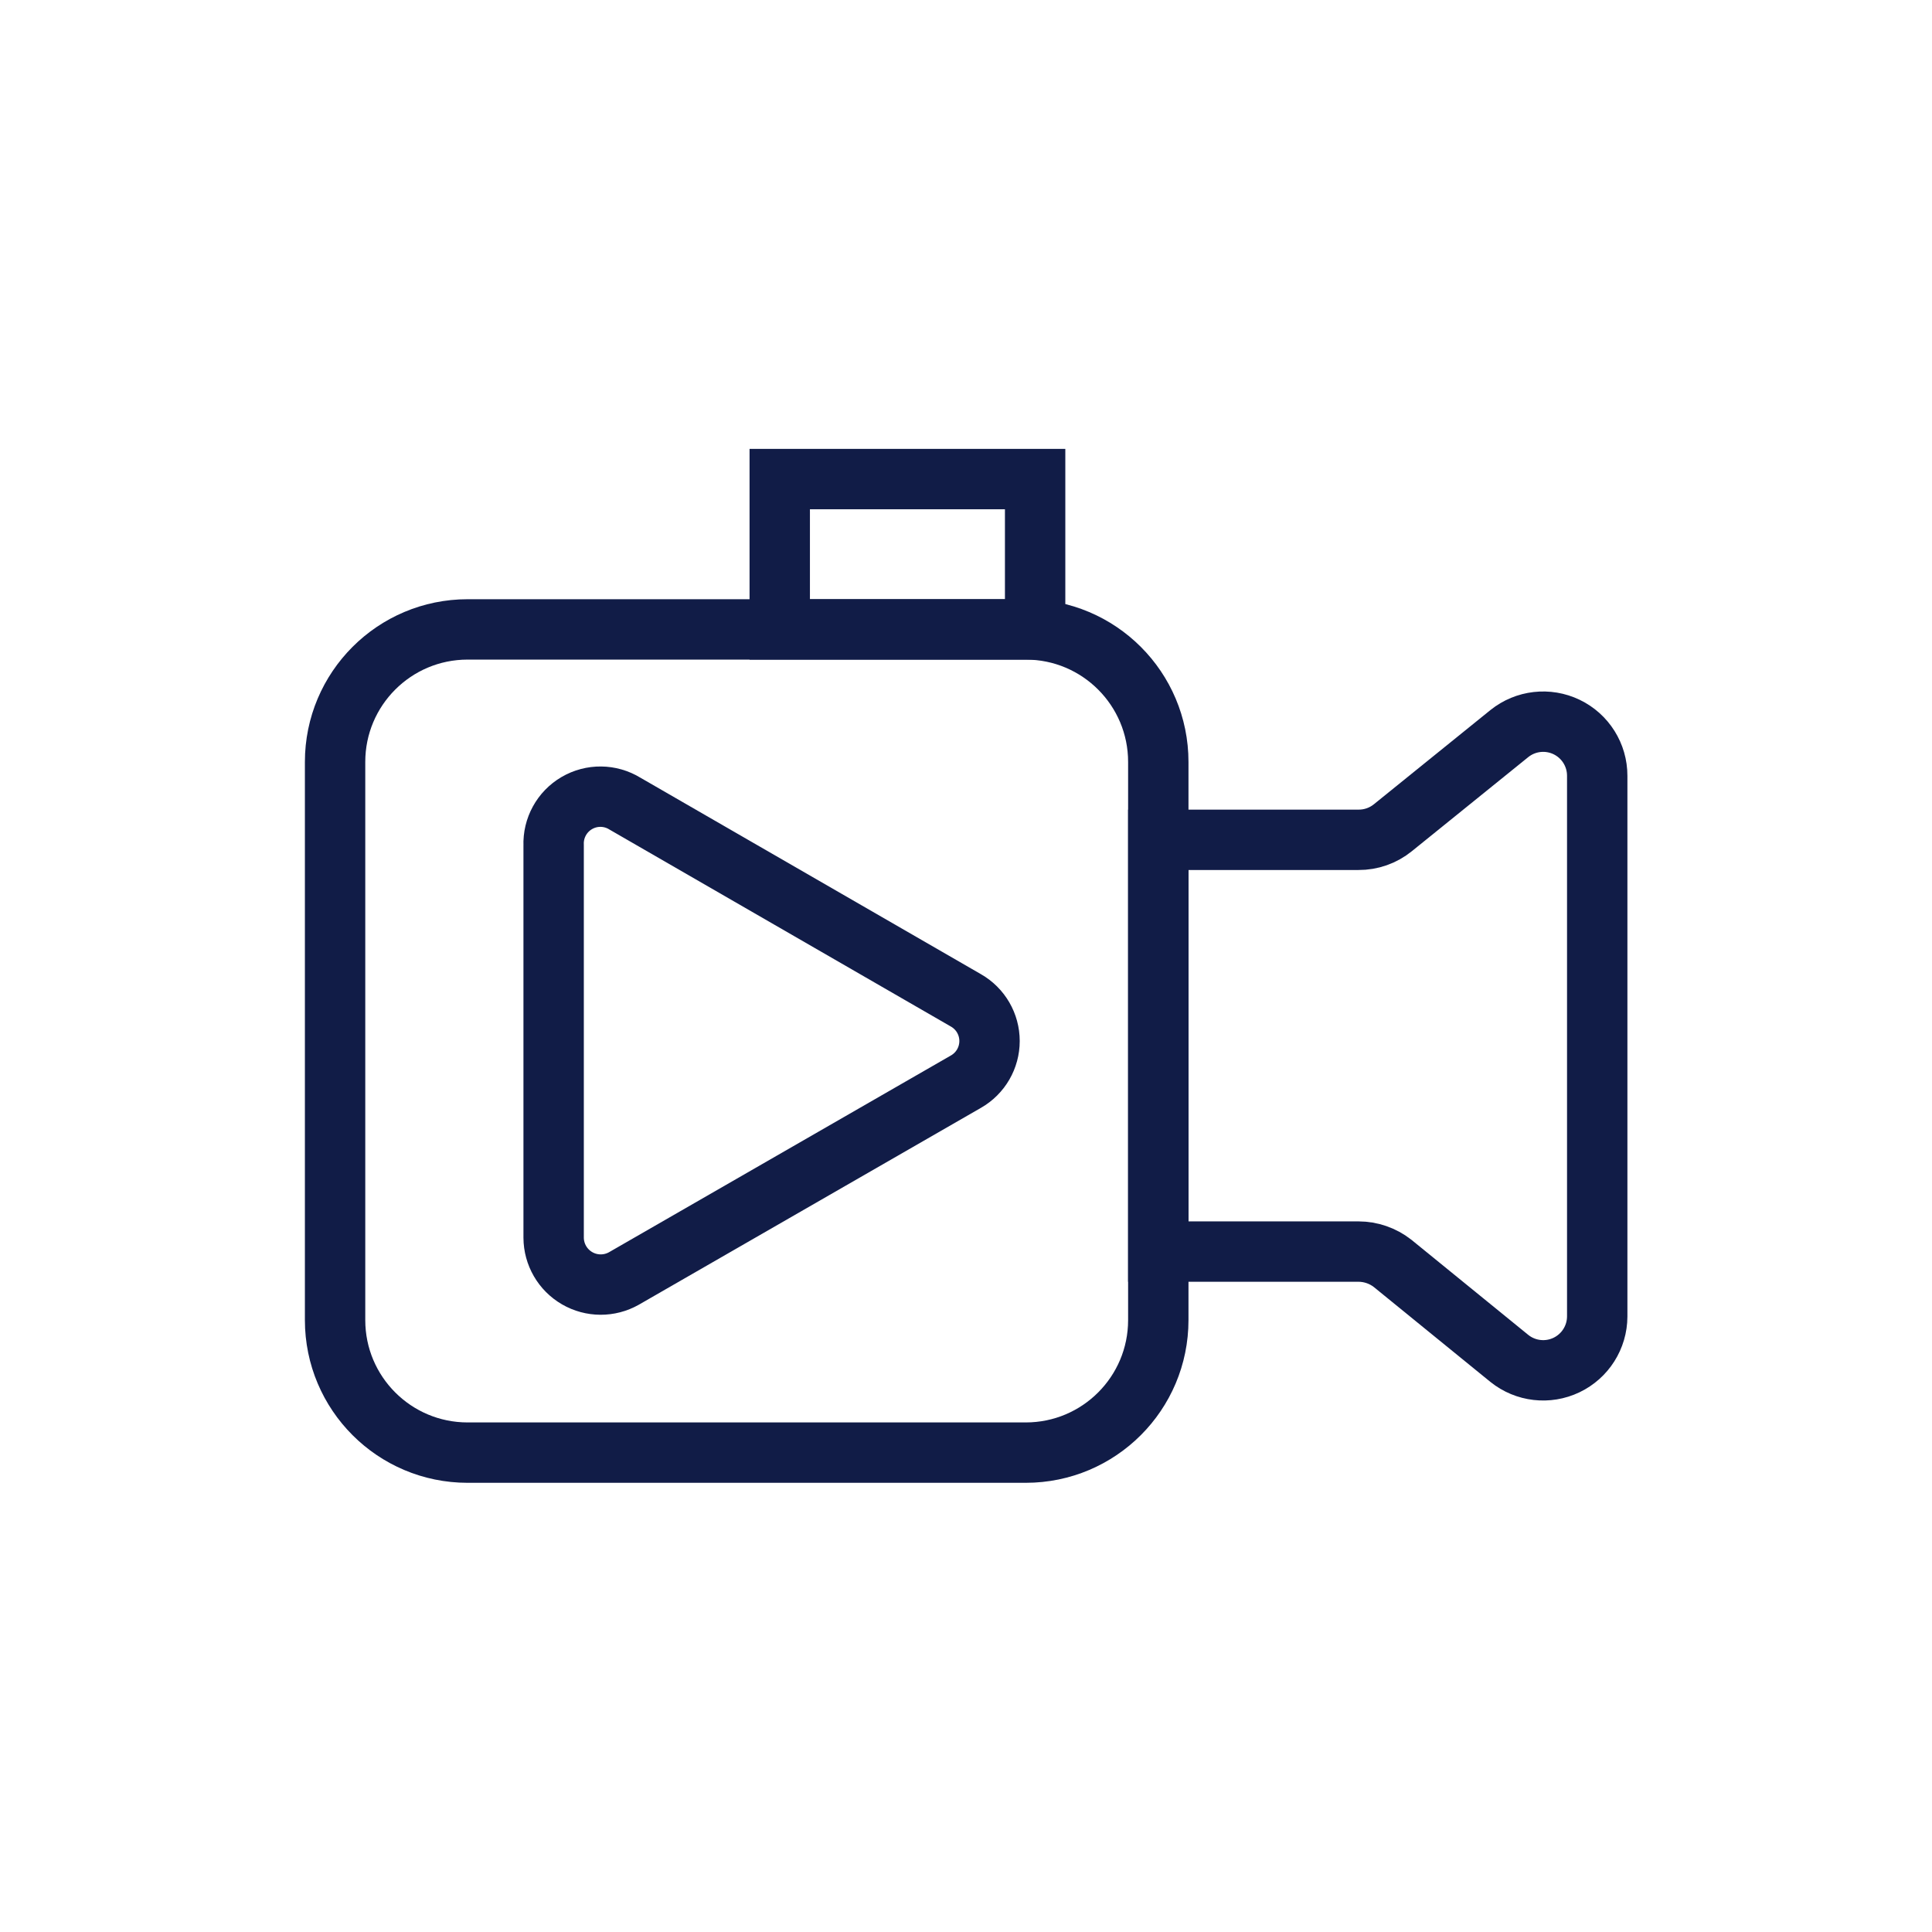
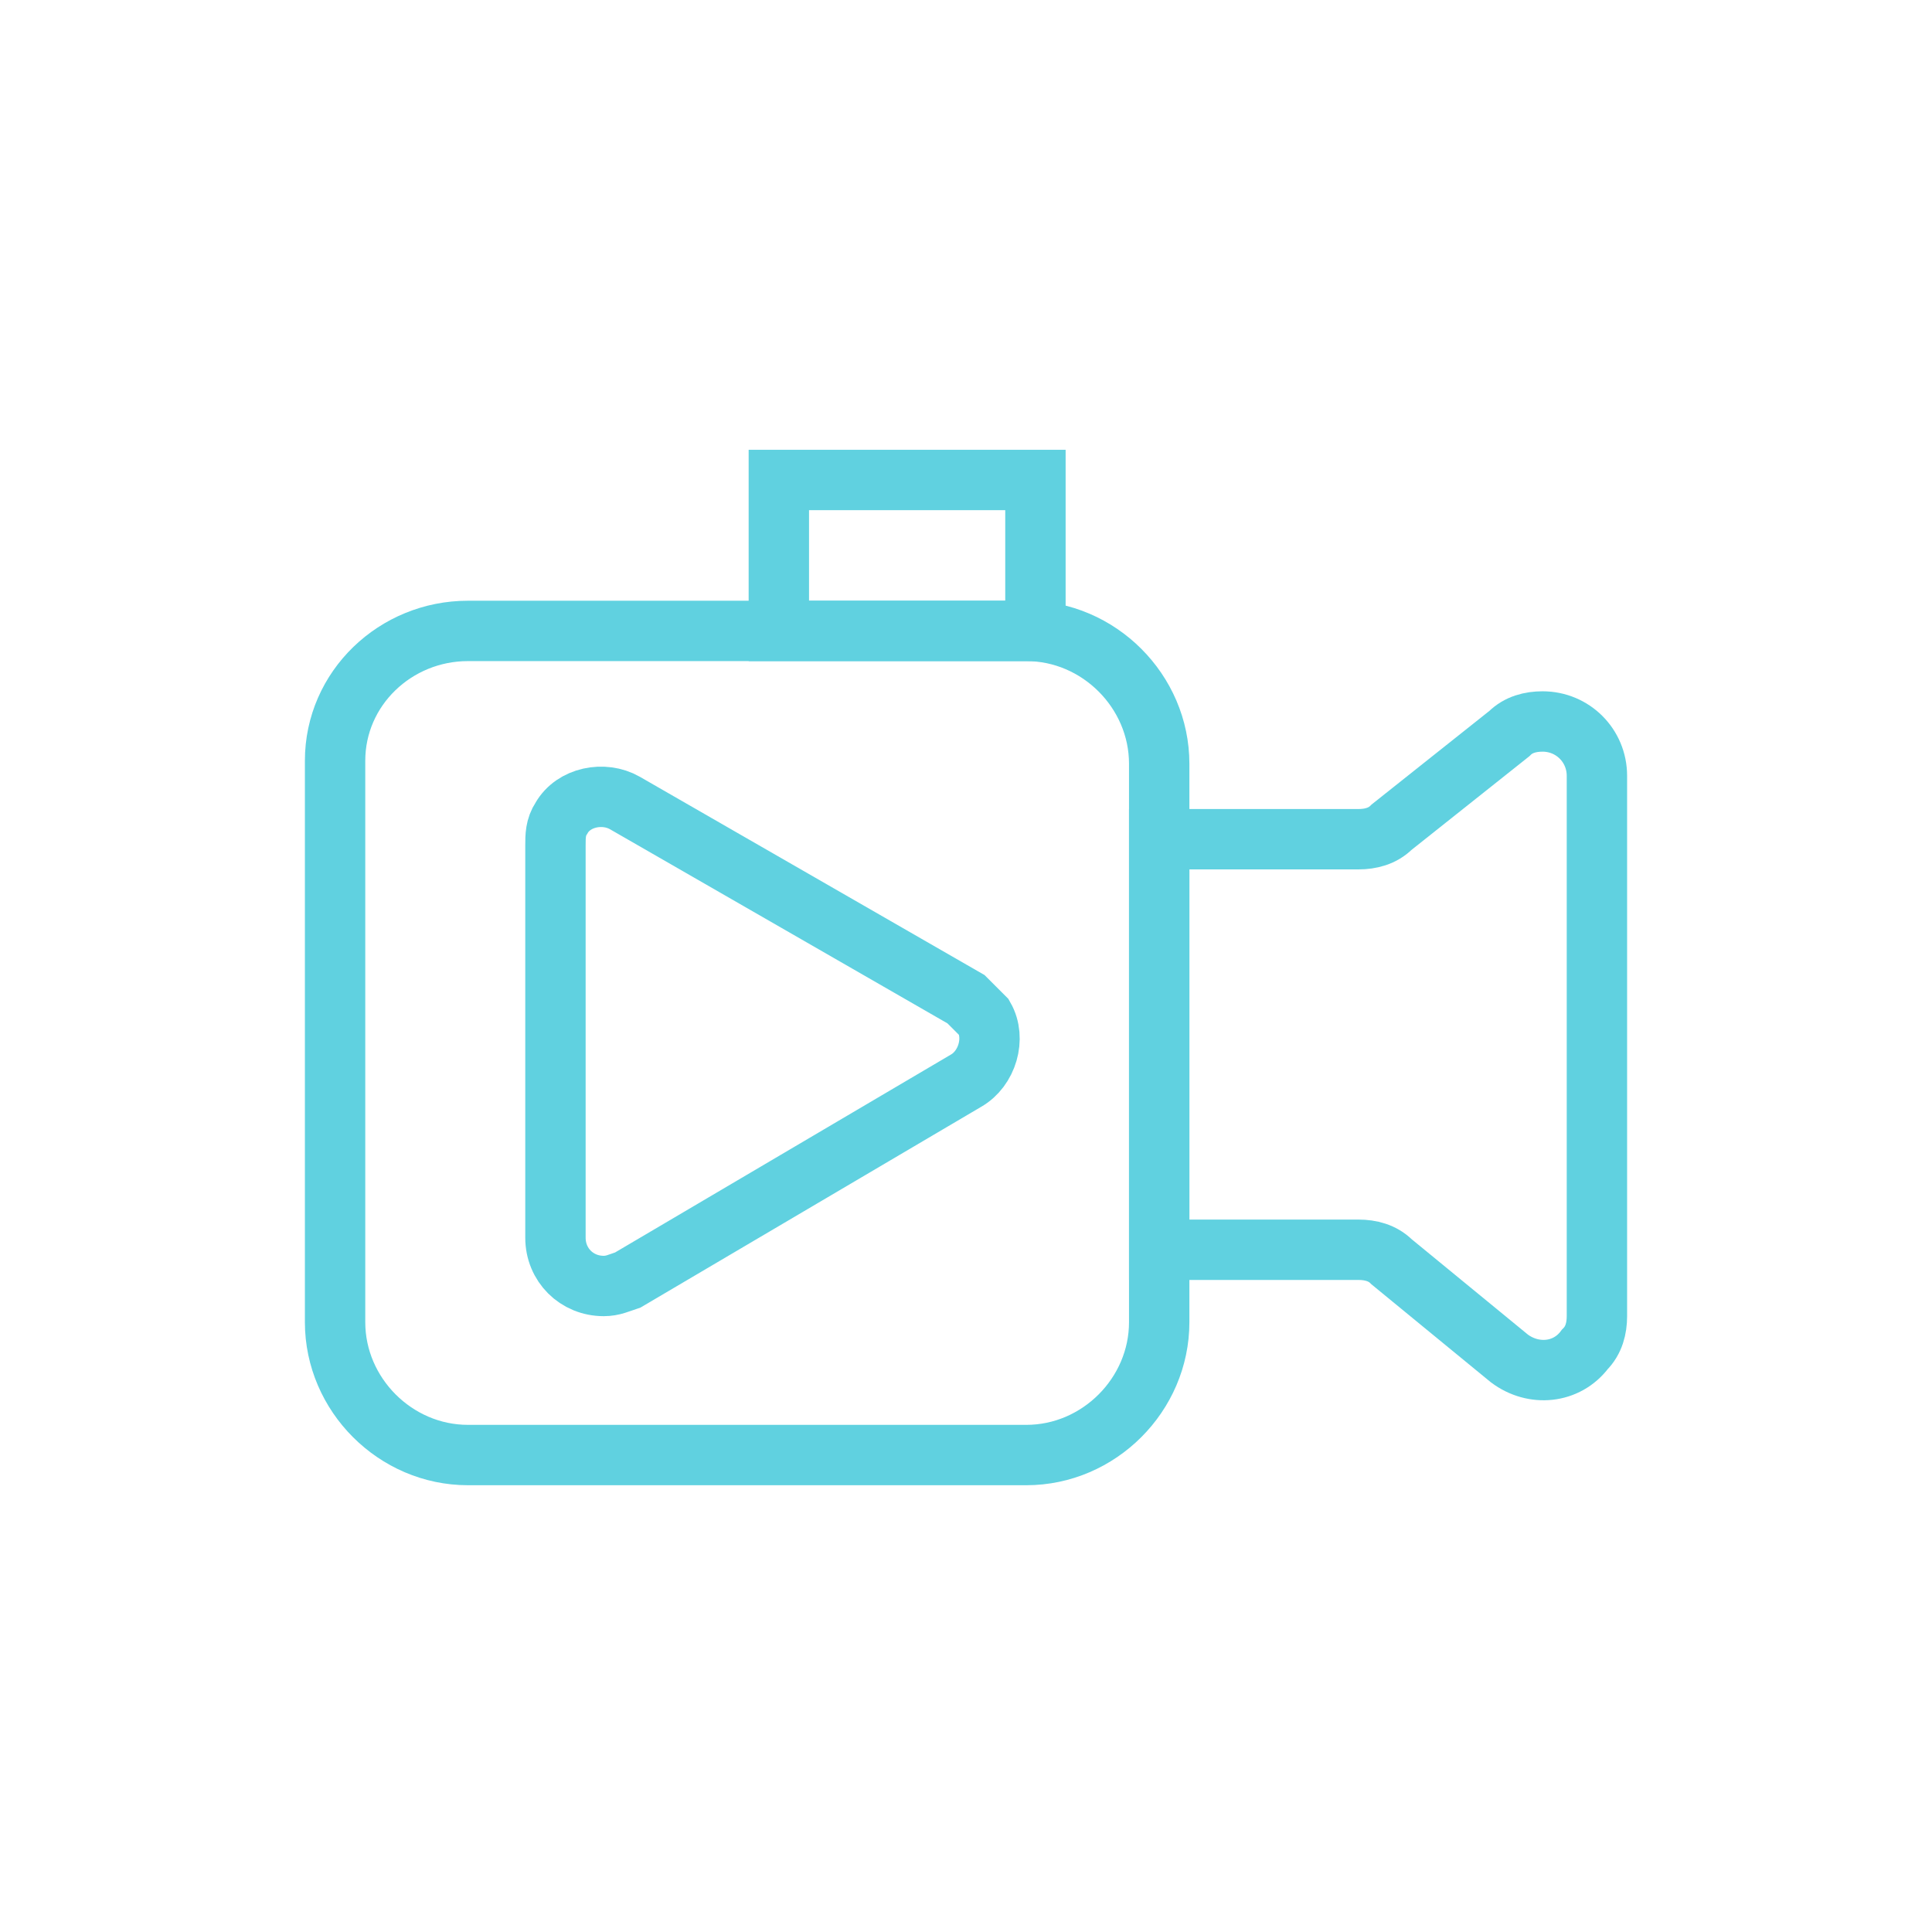
- <svg xmlns="http://www.w3.org/2000/svg" id="Layer_1" data-name="Layer 1" viewBox="0 0 64 64">
-   <defs>
-     <style>.cls-1{fill:none;stroke:#111c47;stroke-miterlimit:10;stroke-width:2px;}</style>
-   </defs>
+ <svg xmlns="http://www.w3.org/2000/svg" version="1.1" id="Layer_1" x="0px" y="0px" viewBox="0 0 64 64" style="enable-background:new 0 0 64 64;" xml:space="preserve">
+   <style type="text/css">
+ 	.st0{fill:none;stroke:#60D1E0;stroke-width:2;stroke-miterlimit:10;}
+ </style>
  <g id="Line">
-     <rect class="cls-1" x="11.1" y="20.85" width="27.27" height="27.27" rx="4.39" />
-     <path class="cls-1" d="M45,27.82H38.37V41.46H45a1.84,1.84,0,0,1,1.13.39L50,45a1.79,1.79,0,0,0,2.91-1.39V25.7A1.79,1.79,0,0,0,50,24.3l-3.86,3.12A1.79,1.79,0,0,1,45,27.82Z" />
-     <path class="cls-1" d="M32,33.14l-11.3-6.52A1.55,1.55,0,0,0,18.34,28V41a1.56,1.56,0,0,0,2.33,1.35L32,35.83A1.55,1.55,0,0,0,32,33.14Z" />
-     <rect class="cls-1" x="25.83" y="15.87" width="8.46" height="4.98" />
+     <path class="st0" d="M15.5,20.9H34c2.4,0,4.4,2,4.4,4.4v18.5c0,2.4-2,4.4-4.4,4.4H15.5c-2.4,0-4.4-2-4.4-4.4V25.2   C11.1,22.8,13.1,20.9,15.5,20.9z" />
+     <path class="st0" d="M45,27.8h-6.6v13.6H45c0.4,0,0.8,0.1,1.1,0.4L50,45c0.8,0.6,1.9,0.5,2.5-0.3c0.3-0.3,0.4-0.7,0.4-1.1V25.7   c0-1-0.8-1.8-1.8-1.8c-0.4,0-0.8,0.1-1.1,0.4l-3.9,3.1C45.8,27.7,45.4,27.8,45,27.8z" />
+     <path class="st0" d="M32,33.1l-11.3-6.5c-0.7-0.4-1.7-0.2-2.1,0.5c-0.2,0.3-0.2,0.6-0.2,0.9v13c0,0.9,0.7,1.6,1.6,1.6   c0.3,0,0.5-0.1,0.8-0.2L32,35.8c0.7-0.4,1-1.4,0.6-2.1C32.4,33.5,32.2,33.3,32,33.1z" />
+     <rect x="25.8" y="15.9" class="st0" width="8.5" height="5" />
  </g>
</svg>
